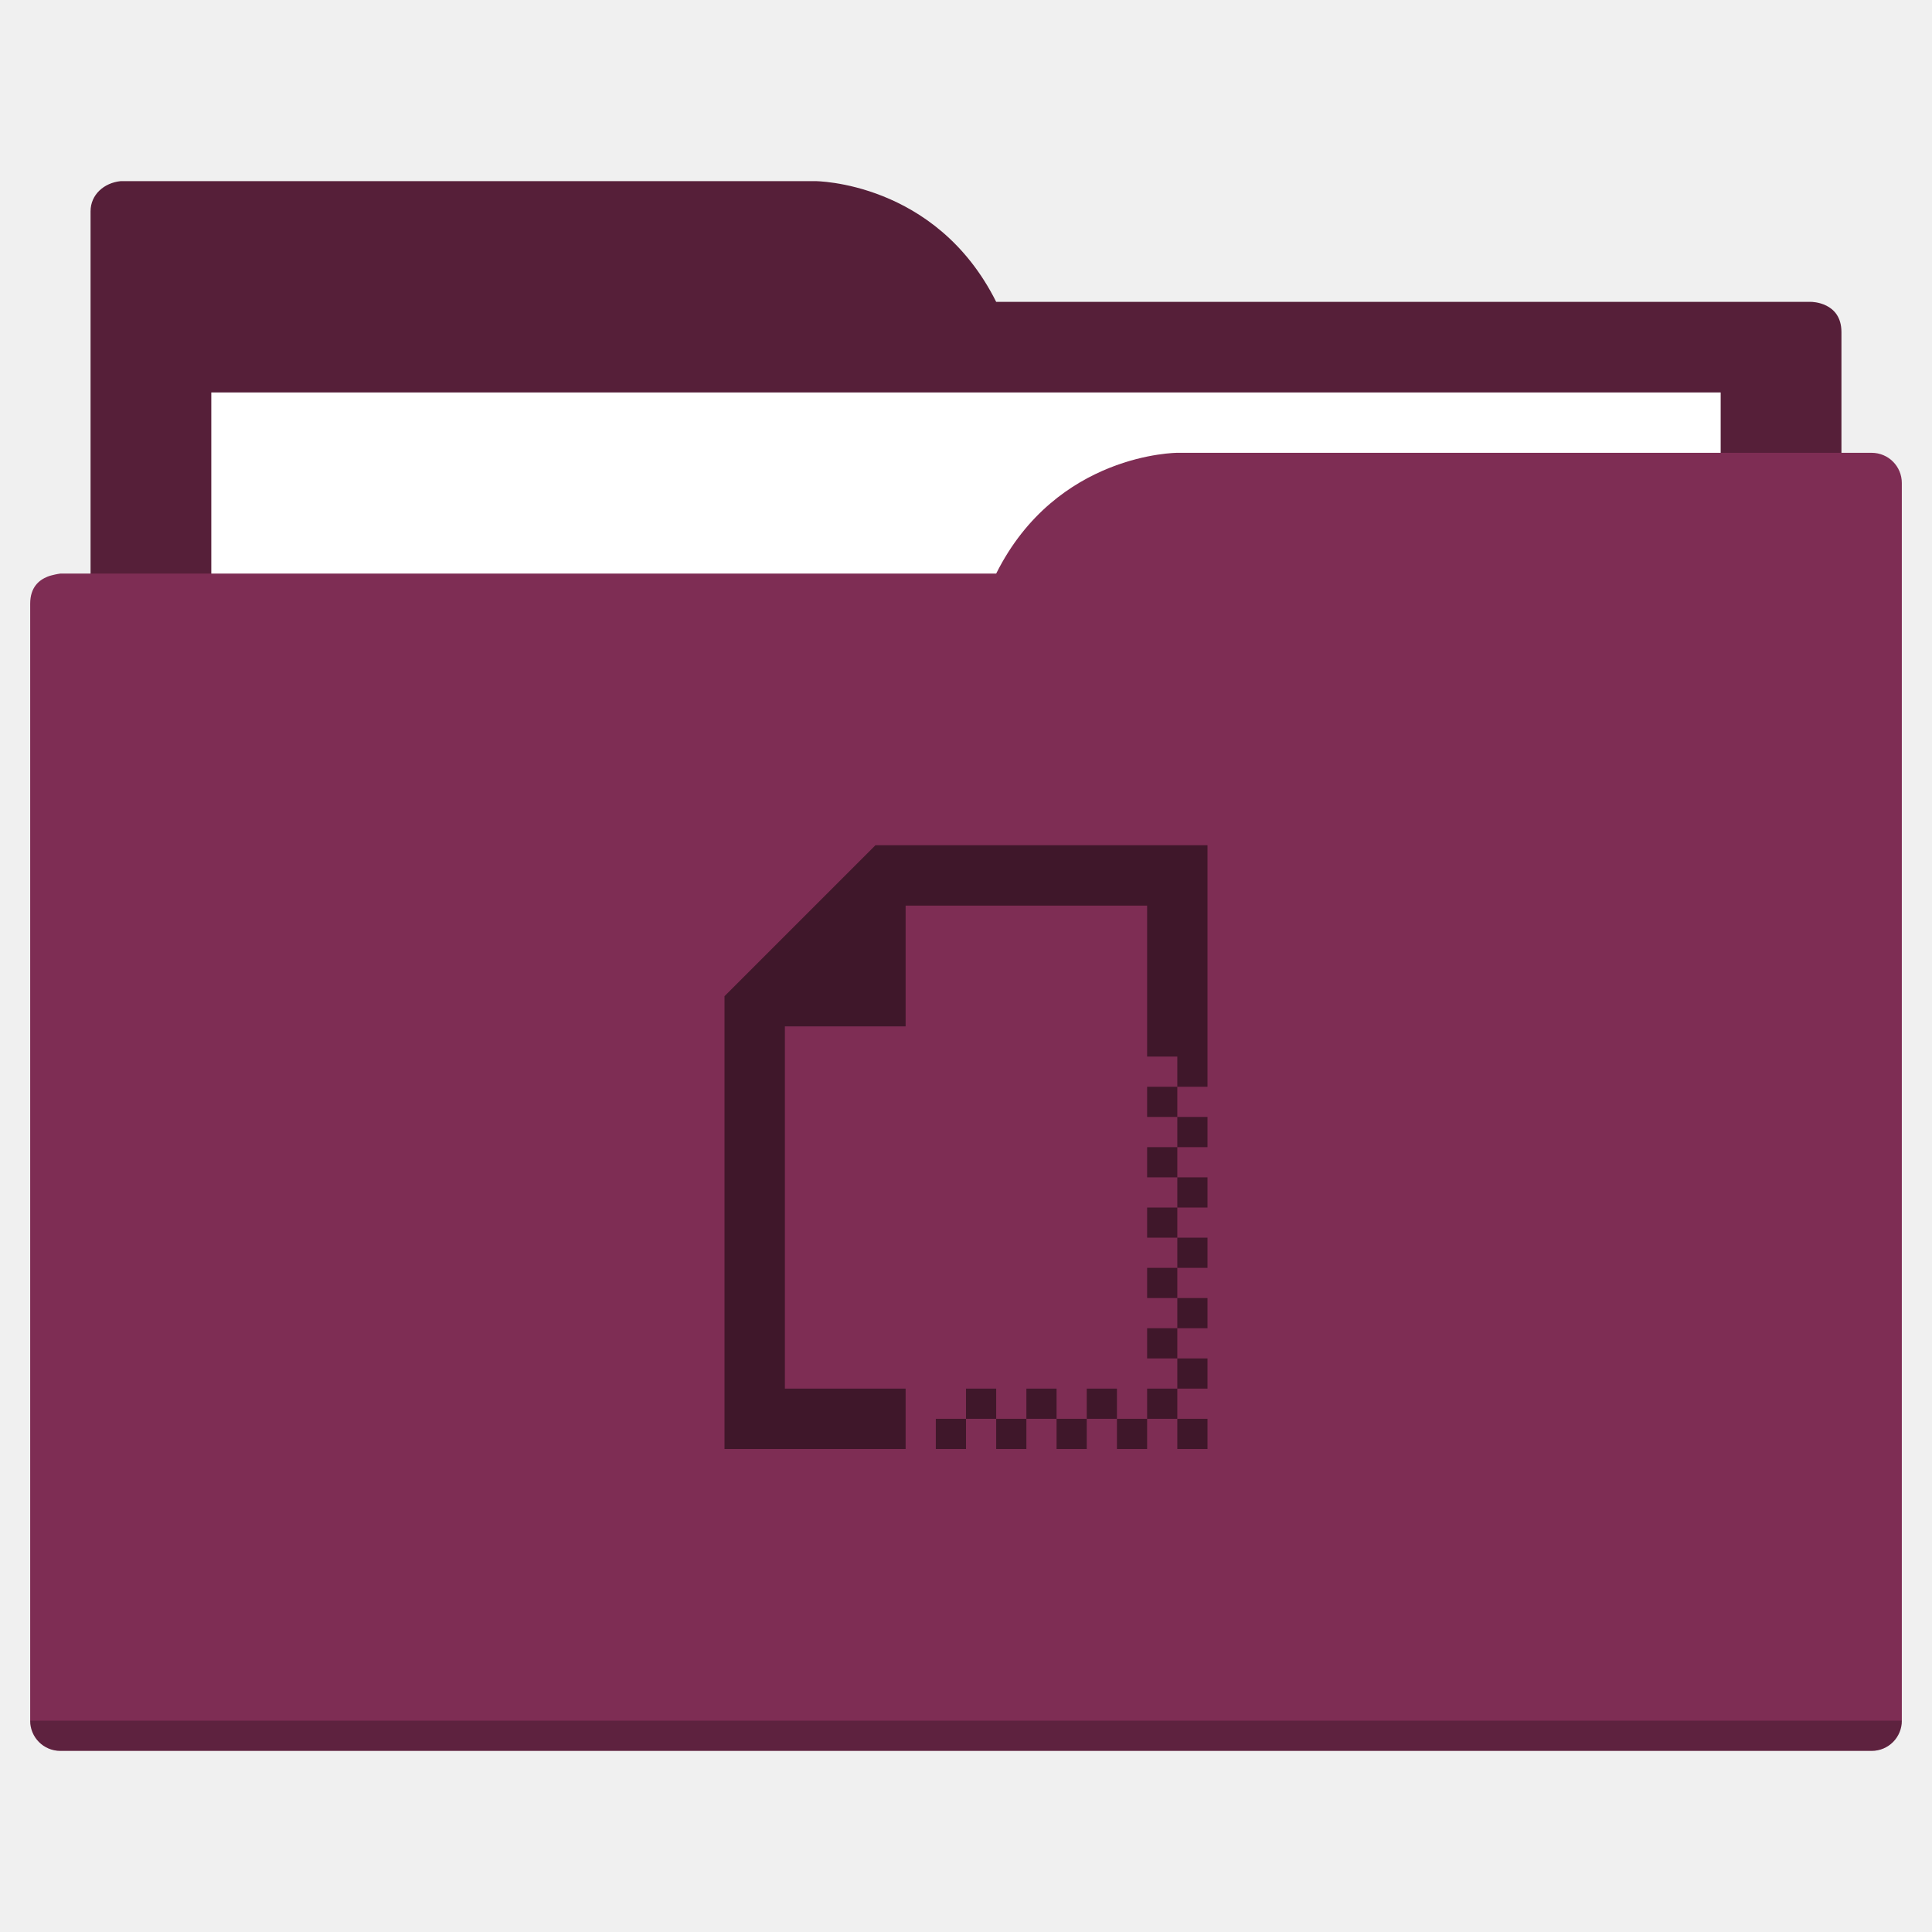
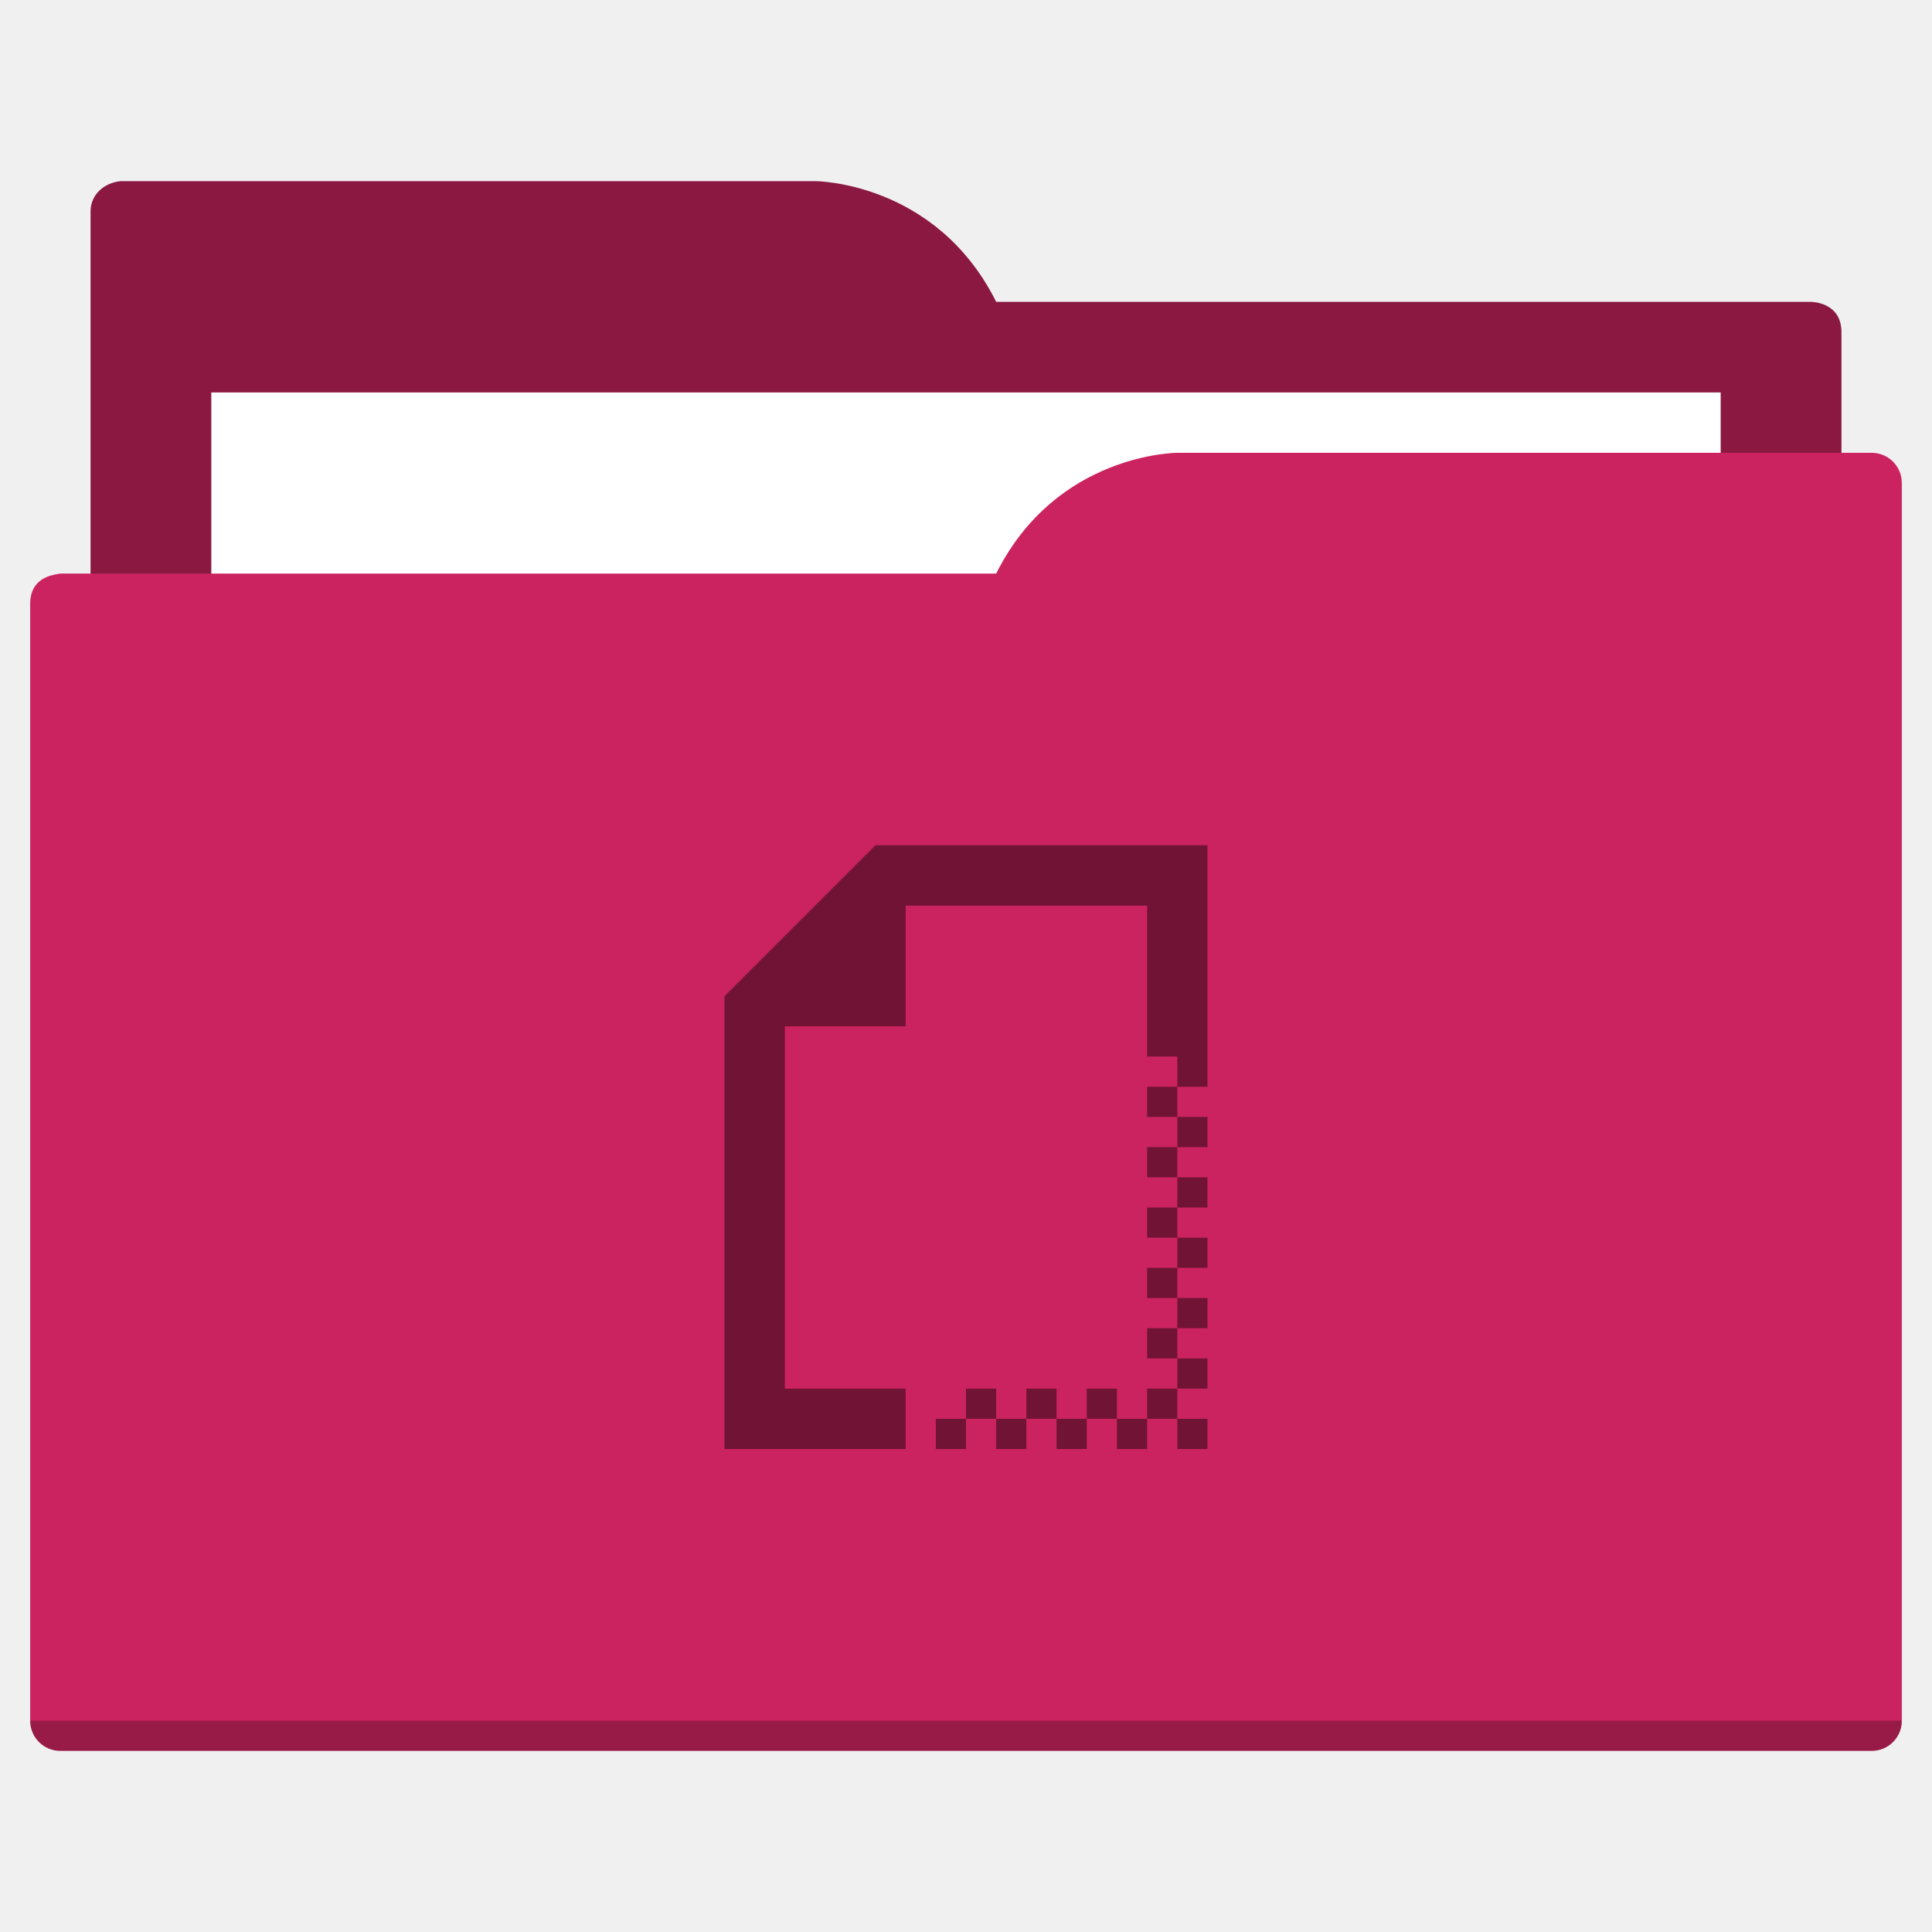
<svg xmlns="http://www.w3.org/2000/svg" width="64" height="64" id="svg5453" version="1.1" viewBox="0 0 64 64">
  <defs id="defs5455" />
  <g id="layer1" transform="translate(-384.5714,-483.798)">
-     <path style="fill:#561f39;fill-opacity:1;fill-rule:evenodd;stroke:none;stroke-width:1px;stroke-linecap:butt;stroke-linejoin:miter;stroke-opacity:1" d="M 4 6 C 3.449 6.055 3 6.446 3 7 L 3 9 L 3 49 L 61 49 L 61 14 L 61 13 L 61 11 C 61 10 60 10 60 10 L 58 10 L 37 10 L 33 10 C 31 6 27 6 27 6 L 5 6 L 4 6 z " transform="translate(384.5714,483.798)" id="folderTab" />
+     <path style="fill:#8b1841;fill-opacity:1;fill-rule:evenodd;stroke:none;stroke-width:1px;stroke-linecap:butt;stroke-linejoin:miter;stroke-opacity:1" d="M 4 6 C 3.449 6.055 3 6.446 3 7 L 3 9 L 3 49 L 61 49 L 61 14 L 61 13 L 61 11 C 61 10 60 10 60 10 L 58 10 L 37 10 L 33 10 C 31 6 27 6 27 6 L 5 6 L 4 6 z " transform="translate(384.5714,483.798)" id="folderTab" />
    <path style="color:#000000;text-decoration:none;text-decoration-line:none;text-decoration-style:solid;text-decoration-color:#000000;white-space:normal;clip-rule:nonzero;display:inline;overflow:visible;visibility:visible;opacity:1;isolation:auto;mix-blend-mode:normal;color-interpolation:sRGB;color-interpolation-filters:linearRGB;solid-color:#000000;solid-opacity:1;fill:#ffffff;fill-opacity:1;fill-rule:nonzero;stroke:none;stroke-width:1;stroke-linecap:butt;stroke-linejoin:miter;stroke-miterlimit:4;stroke-dasharray:none;stroke-dashoffset:0;stroke-opacity:1;color-rendering:auto;image-rendering:auto;shape-rendering:auto;text-rendering:auto;enable-background:accumulate" d="m 391.571,496.798 50,0 0,32 -50,0 z" id="folderPaper" />
-     <path style="fill:#7e2d54;fill-opacity:1;fill-rule:evenodd;stroke:none;stroke-width:1px;stroke-linecap:butt;stroke-linejoin:miter;stroke-opacity:1" d="M 39 15 C 39 15 35 15 33 19 L 29 19 L 4 19 L 2 19 C 2 19 1.868 19.017 1.711 19.059 C 1.665 19.073 1.619 19.081 1.576 19.102 C 1.302 19.211 1 19.445 1 20 L 1 22 L 1 23 L 1 57 C 1 57.554 1.446 58 2 58 L 62 58 C 62.554 58 63 57.554 63 57 L 63 18 L 63 16 C 63 15.446 62.554 15 62 15 L 61 15 L 39 15 z " transform="translate(384.5714,483.798)" id="folderFront" />
+     <path style="fill:#cb235f;fill-opacity:1;fill-rule:evenodd;stroke:none;stroke-width:1px;stroke-linecap:butt;stroke-linejoin:miter;stroke-opacity:1" d="M 39 15 C 39 15 35 15 33 19 L 29 19 L 4 19 L 2 19 C 2 19 1.868 19.017 1.711 19.059 C 1.665 19.073 1.619 19.081 1.576 19.102 C 1.302 19.211 1 19.445 1 20 L 1 22 L 1 23 L 1 57 C 1 57.554 1.446 58 2 58 L 62 58 C 62.554 58 63 57.554 63 57 L 63 18 L 63 16 C 63 15.446 62.554 15 62 15 L 61 15 L 39 15 z " transform="translate(384.5714,483.798)" id="folderFront" />
    <path style="opacity:0.25;fill:#000000;fill-opacity:1;stroke:none" d="m 385.571,540.798 c 0,0.554 0.446,1 1,1 l 60,0 c 0.554,0 1,-0.446 1,-1 z" id="folderShadow" />
-     <path style="color:#000000;clip-rule:nonzero;display:inline;overflow:visible;visibility:visible;opacity:1;isolation:auto;mix-blend-mode:normal;color-interpolation:sRGB;color-interpolation-filters:linearRGB;solid-color:#000000;solid-opacity:1;fill:#3f172a;fill-opacity:1;fill-rule:nonzero;stroke:none;stroke-width:1;stroke-linecap:butt;stroke-linejoin:miter;stroke-miterlimit:4;stroke-dasharray:none;stroke-dashoffset:0;stroke-opacity:1;color-rendering:auto;image-rendering:auto;shape-rendering:auto;text-rendering:auto;enable-background:accumulate" d="m 29,28 -5,5 0,1 0,2 0,12 6,0 0,-2 -4,0 0,-10 0,-2 4,0 0,-4 2,0 6,0 0,5 1,0 0,1 1,0 0,-1 0,-7 -8,0 -2,0 -1,0 z m 10,8 -1,0 0,1 1,0 0,-1 z m 0,1 0,1 1,0 0,-1 -1,0 z m 0,1 -1,0 0,1 1,0 0,-1 z m 0,1 0,1 1,0 0,-1 -1,0 z m 0,1 -1,0 0,1 1,0 0,-1 z m 0,1 0,1 1,0 0,-1 -1,0 z m 0,1 -1,0 0,1 1,0 0,-1 z m 0,1 0,1 1,0 0,-1 -1,0 z m 0,1 -1,0 0,1 1,0 0,-1 z m 0,1 0,1 1,0 0,-1 -1,0 z m 0,1 -1,0 0,1 1,0 0,-1 z m 0,1 0,1 1,0 0,-1 -1,0 z m -1,0 -1,0 0,1 1,0 0,-1 z m -1,0 0,-1 -1,0 0,1 1,0 z m -1,0 -1,0 0,1 1,0 0,-1 z m -1,0 0,-1 -1,0 0,1 1,0 z m -1,0 -1,0 0,1 1,0 0,-1 z m -1,0 0,-1 -1,0 0,1 1,0 z m -1,0 -1,0 0,1 1,0 0,-1 z" transform="translate(384.5714,483.798)" id="folderGlyph" />
-     <rect style="color:#000000;clip-rule:nonzero;display:inline;overflow:visible;visibility:visible;opacity:1;isolation:auto;mix-blend-mode:normal;color-interpolation:sRGB;color-interpolation-filters:linearRGB;solid-color:#000000;solid-opacity:1;fill:#561f39;fill-opacity:1;fill-rule:nonzero;stroke:none;stroke-width:1;stroke-linecap:butt;stroke-linejoin:miter;stroke-miterlimit:4;stroke-dasharray:none;stroke-dashoffset:0;stroke-opacity:1;color-rendering:auto;image-rendering:auto;shape-rendering:auto;text-rendering:auto;enable-background:accumulate" id="rect4157" width="5" height="5" x="377.571" y="483.798" />
-     <rect style="color:#000000;clip-rule:nonzero;display:inline;overflow:visible;visibility:visible;opacity:1;isolation:auto;mix-blend-mode:normal;color-interpolation:sRGB;color-interpolation-filters:linearRGB;solid-color:#000000;solid-opacity:1;fill:#7e2d54;fill-opacity:1;fill-rule:nonzero;stroke:none;stroke-width:1;stroke-linecap:butt;stroke-linejoin:miter;stroke-miterlimit:4;stroke-dasharray:none;stroke-dashoffset:0;stroke-opacity:1;color-rendering:auto;image-rendering:auto;shape-rendering:auto;text-rendering:auto;enable-background:accumulate" id="rect4157-5" width="5" height="5" x="377.571" y="491.798" />
-     <rect style="color:#000000;clip-rule:nonzero;display:inline;overflow:visible;visibility:visible;opacity:1;isolation:auto;mix-blend-mode:normal;color-interpolation:sRGB;color-interpolation-filters:linearRGB;solid-color:#000000;solid-opacity:1;fill:#3f172a;fill-opacity:1;fill-rule:nonzero;stroke:none;stroke-width:1;stroke-linecap:butt;stroke-linejoin:miter;stroke-miterlimit:4;stroke-dasharray:none;stroke-dashoffset:0;stroke-opacity:1;color-rendering:auto;image-rendering:auto;shape-rendering:auto;text-rendering:auto;enable-background:accumulate" id="rect4157-8" width="5" height="5" x="377.571" y="499.798" />
+     <path style="color:#000000;clip-rule:nonzero;display:inline;overflow:visible;visibility:visible;opacity:1;isolation:auto;mix-blend-mode:normal;color-interpolation:sRGB;color-interpolation-filters:linearRGB;solid-color:#000000;solid-opacity:1;fill:#711335;fill-opacity:1;fill-rule:nonzero;stroke:none;stroke-width:1;stroke-linecap:butt;stroke-linejoin:miter;stroke-miterlimit:4;stroke-dasharray:none;stroke-dashoffset:0;stroke-opacity:1;color-rendering:auto;image-rendering:auto;shape-rendering:auto;text-rendering:auto;enable-background:accumulate" d="m 29,28 -5,5 0,1 0,2 0,12 6,0 0,-2 -4,0 0,-10 0,-2 4,0 0,-4 2,0 6,0 0,5 1,0 0,1 1,0 0,-1 0,-7 -8,0 -2,0 -1,0 z m 10,8 -1,0 0,1 1,0 0,-1 z m 0,1 0,1 1,0 0,-1 -1,0 z m 0,1 -1,0 0,1 1,0 0,-1 z m 0,1 0,1 1,0 0,-1 -1,0 z m 0,1 -1,0 0,1 1,0 0,-1 z m 0,1 0,1 1,0 0,-1 -1,0 z m 0,1 -1,0 0,1 1,0 0,-1 z m 0,1 0,1 1,0 0,-1 -1,0 z m 0,1 -1,0 0,1 1,0 0,-1 z m 0,1 0,1 1,0 0,-1 -1,0 z m 0,1 -1,0 0,1 1,0 0,-1 z m 0,1 0,1 1,0 0,-1 -1,0 z m -1,0 -1,0 0,1 1,0 0,-1 z m -1,0 0,-1 -1,0 0,1 1,0 z m -1,0 -1,0 0,1 1,0 0,-1 z m -1,0 0,-1 -1,0 0,1 1,0 z m -1,0 -1,0 0,1 1,0 0,-1 z m -1,0 0,-1 -1,0 0,1 1,0 z m -1,0 -1,0 0,1 1,0 0,-1 z" transform="translate(384.5714,483.798)" id="folderGlyph" />
+     <rect style="color:#000000;clip-rule:nonzero;display:inline;overflow:visible;visibility:visible;opacity:1;isolation:auto;mix-blend-mode:normal;color-interpolation:sRGB;color-interpolation-filters:linearRGB;solid-color:#000000;solid-opacity:1;fill:#8b1841;fill-opacity:1;fill-rule:nonzero;stroke:none;stroke-width:1;stroke-linecap:butt;stroke-linejoin:miter;stroke-miterlimit:4;stroke-dasharray:none;stroke-dashoffset:0;stroke-opacity:1;color-rendering:auto;image-rendering:auto;shape-rendering:auto;text-rendering:auto;enable-background:accumulate" id="rect4157" width="5" height="5" x="377.571" y="483.798" />
+     <rect style="color:#000000;clip-rule:nonzero;display:inline;overflow:visible;visibility:visible;opacity:1;isolation:auto;mix-blend-mode:normal;color-interpolation:sRGB;color-interpolation-filters:linearRGB;solid-color:#000000;solid-opacity:1;fill:#cb235f;fill-opacity:1;fill-rule:nonzero;stroke:none;stroke-width:1;stroke-linecap:butt;stroke-linejoin:miter;stroke-miterlimit:4;stroke-dasharray:none;stroke-dashoffset:0;stroke-opacity:1;color-rendering:auto;image-rendering:auto;shape-rendering:auto;text-rendering:auto;enable-background:accumulate" id="rect4157-5" width="5" height="5" x="377.571" y="491.798" />
+     <rect style="color:#000000;clip-rule:nonzero;display:inline;overflow:visible;visibility:visible;opacity:1;isolation:auto;mix-blend-mode:normal;color-interpolation:sRGB;color-interpolation-filters:linearRGB;solid-color:#000000;solid-opacity:1;fill:#711335;fill-opacity:1;fill-rule:nonzero;stroke:none;stroke-width:1;stroke-linecap:butt;stroke-linejoin:miter;stroke-miterlimit:4;stroke-dasharray:none;stroke-dashoffset:0;stroke-opacity:1;color-rendering:auto;image-rendering:auto;shape-rendering:auto;text-rendering:auto;enable-background:accumulate" id="rect4157-8" width="5" height="5" x="377.571" y="499.798" />
  </g>
</svg>
